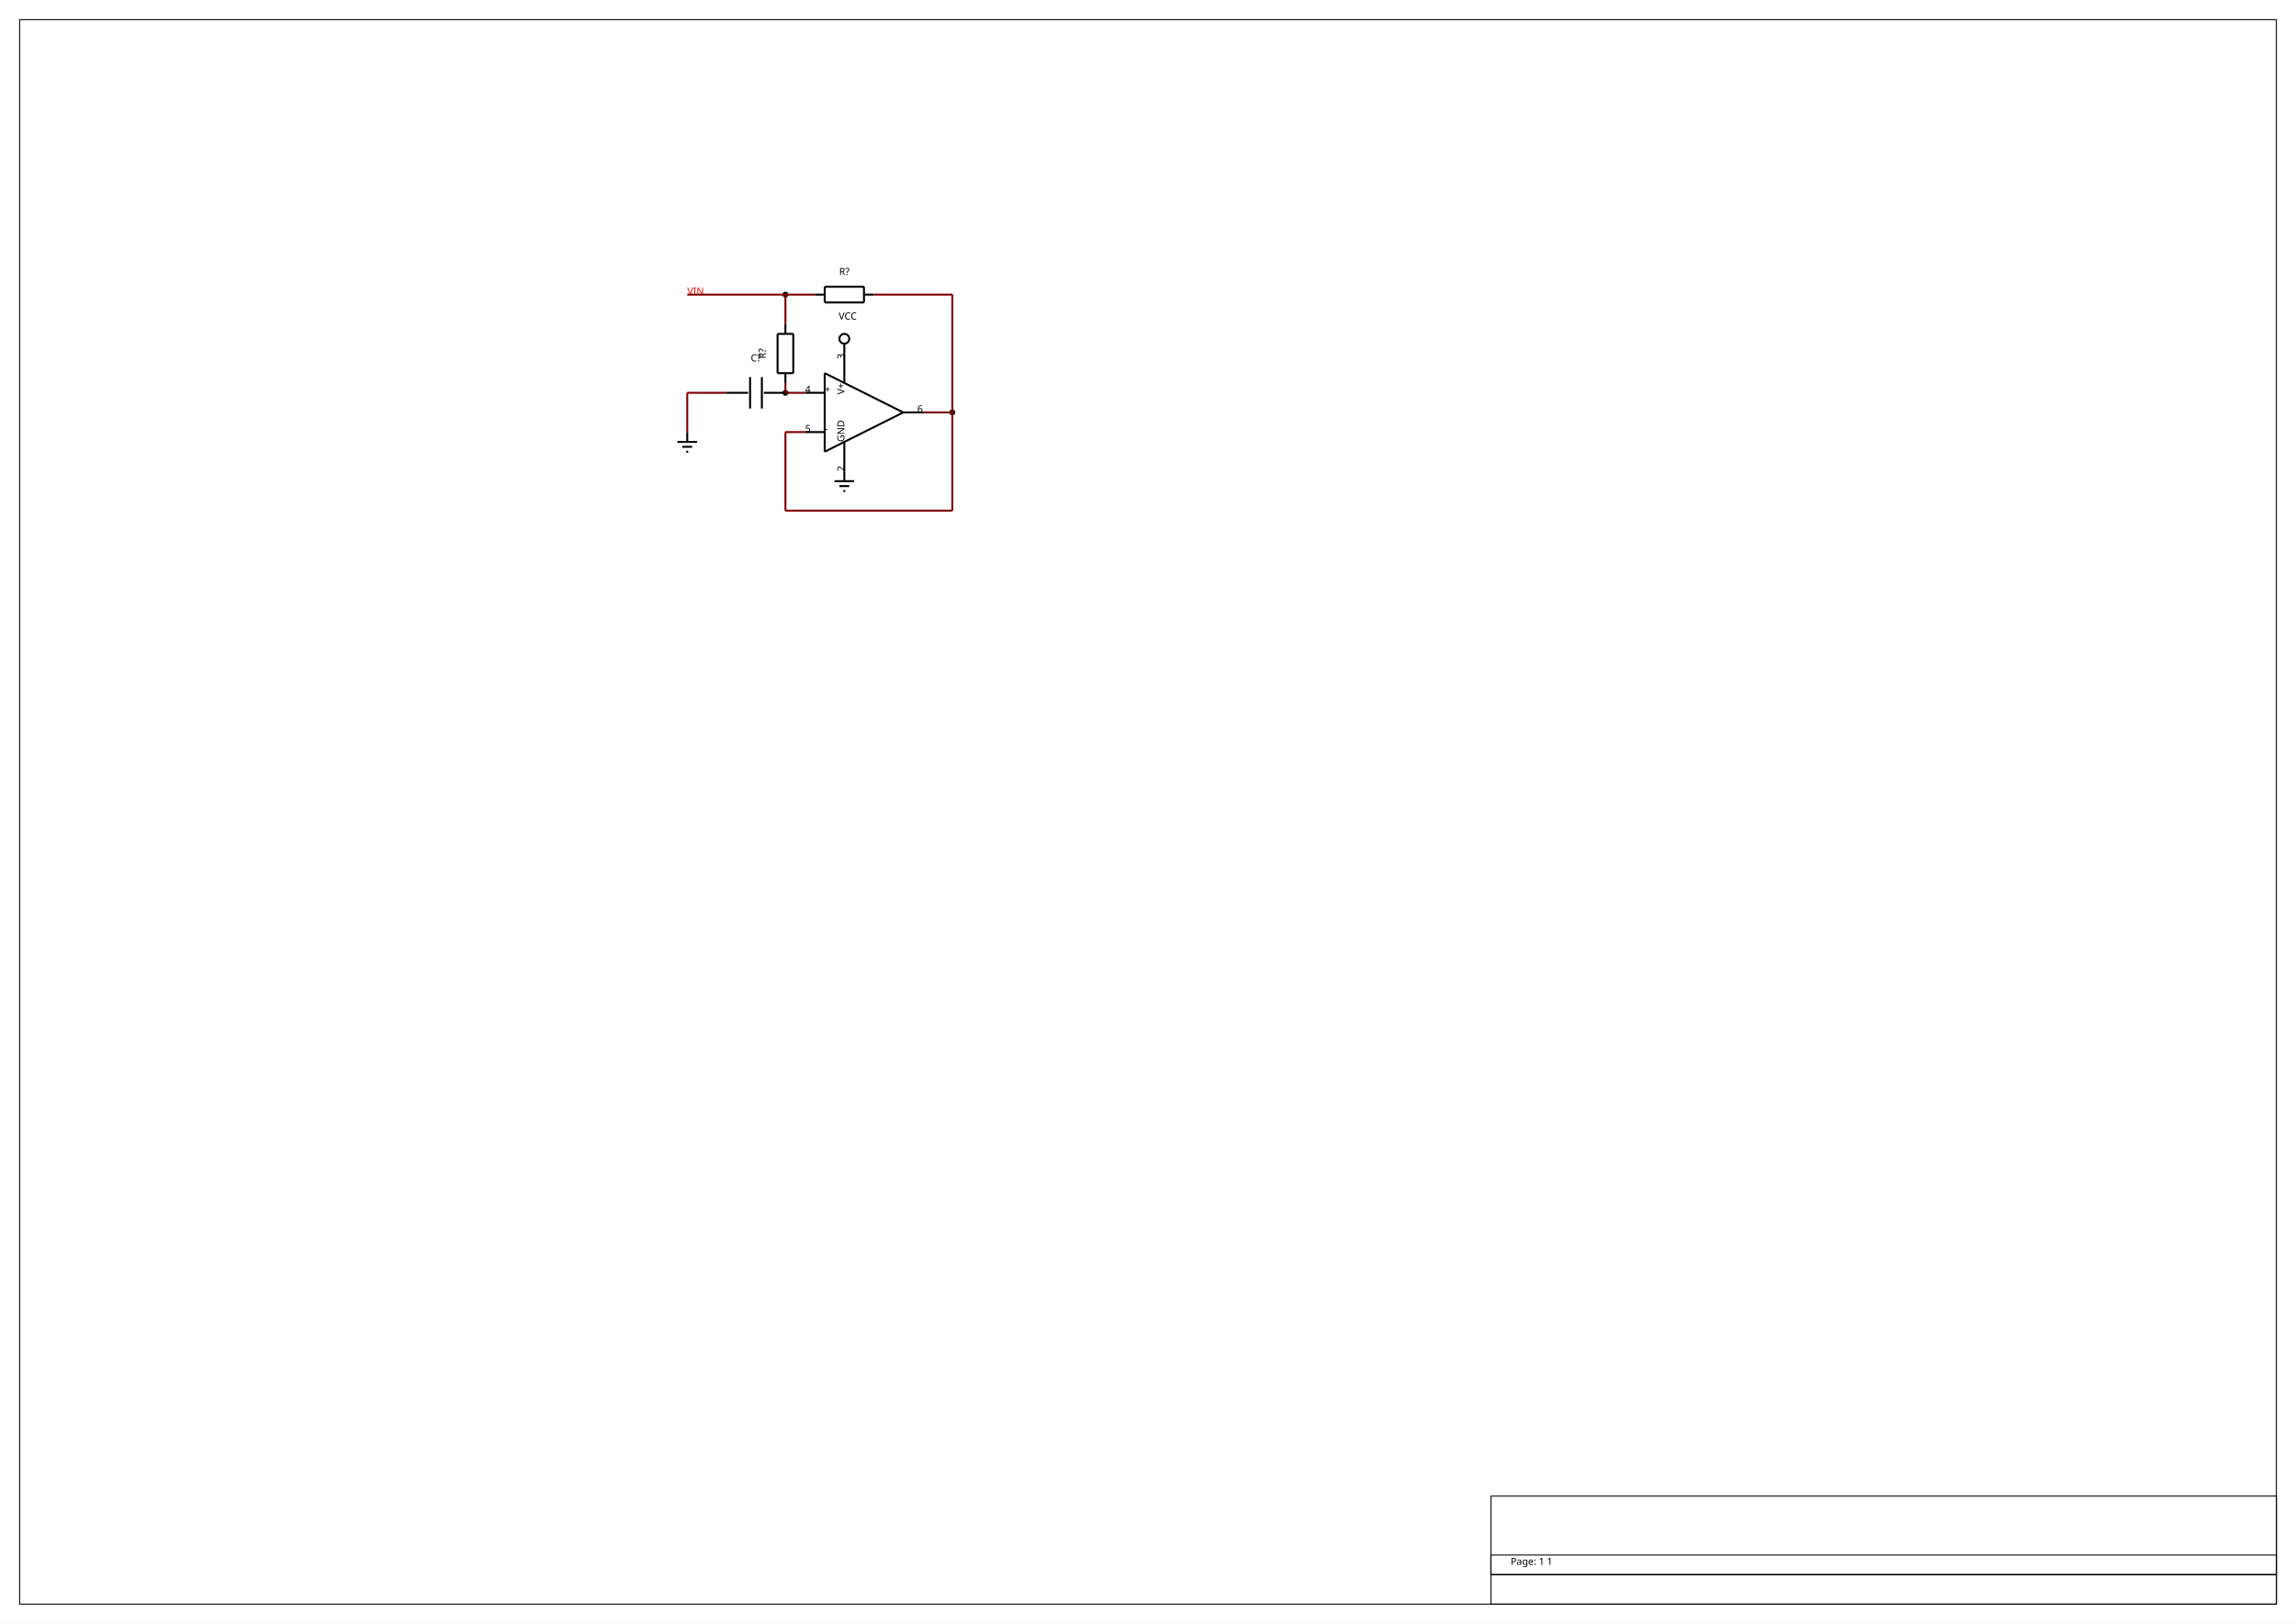
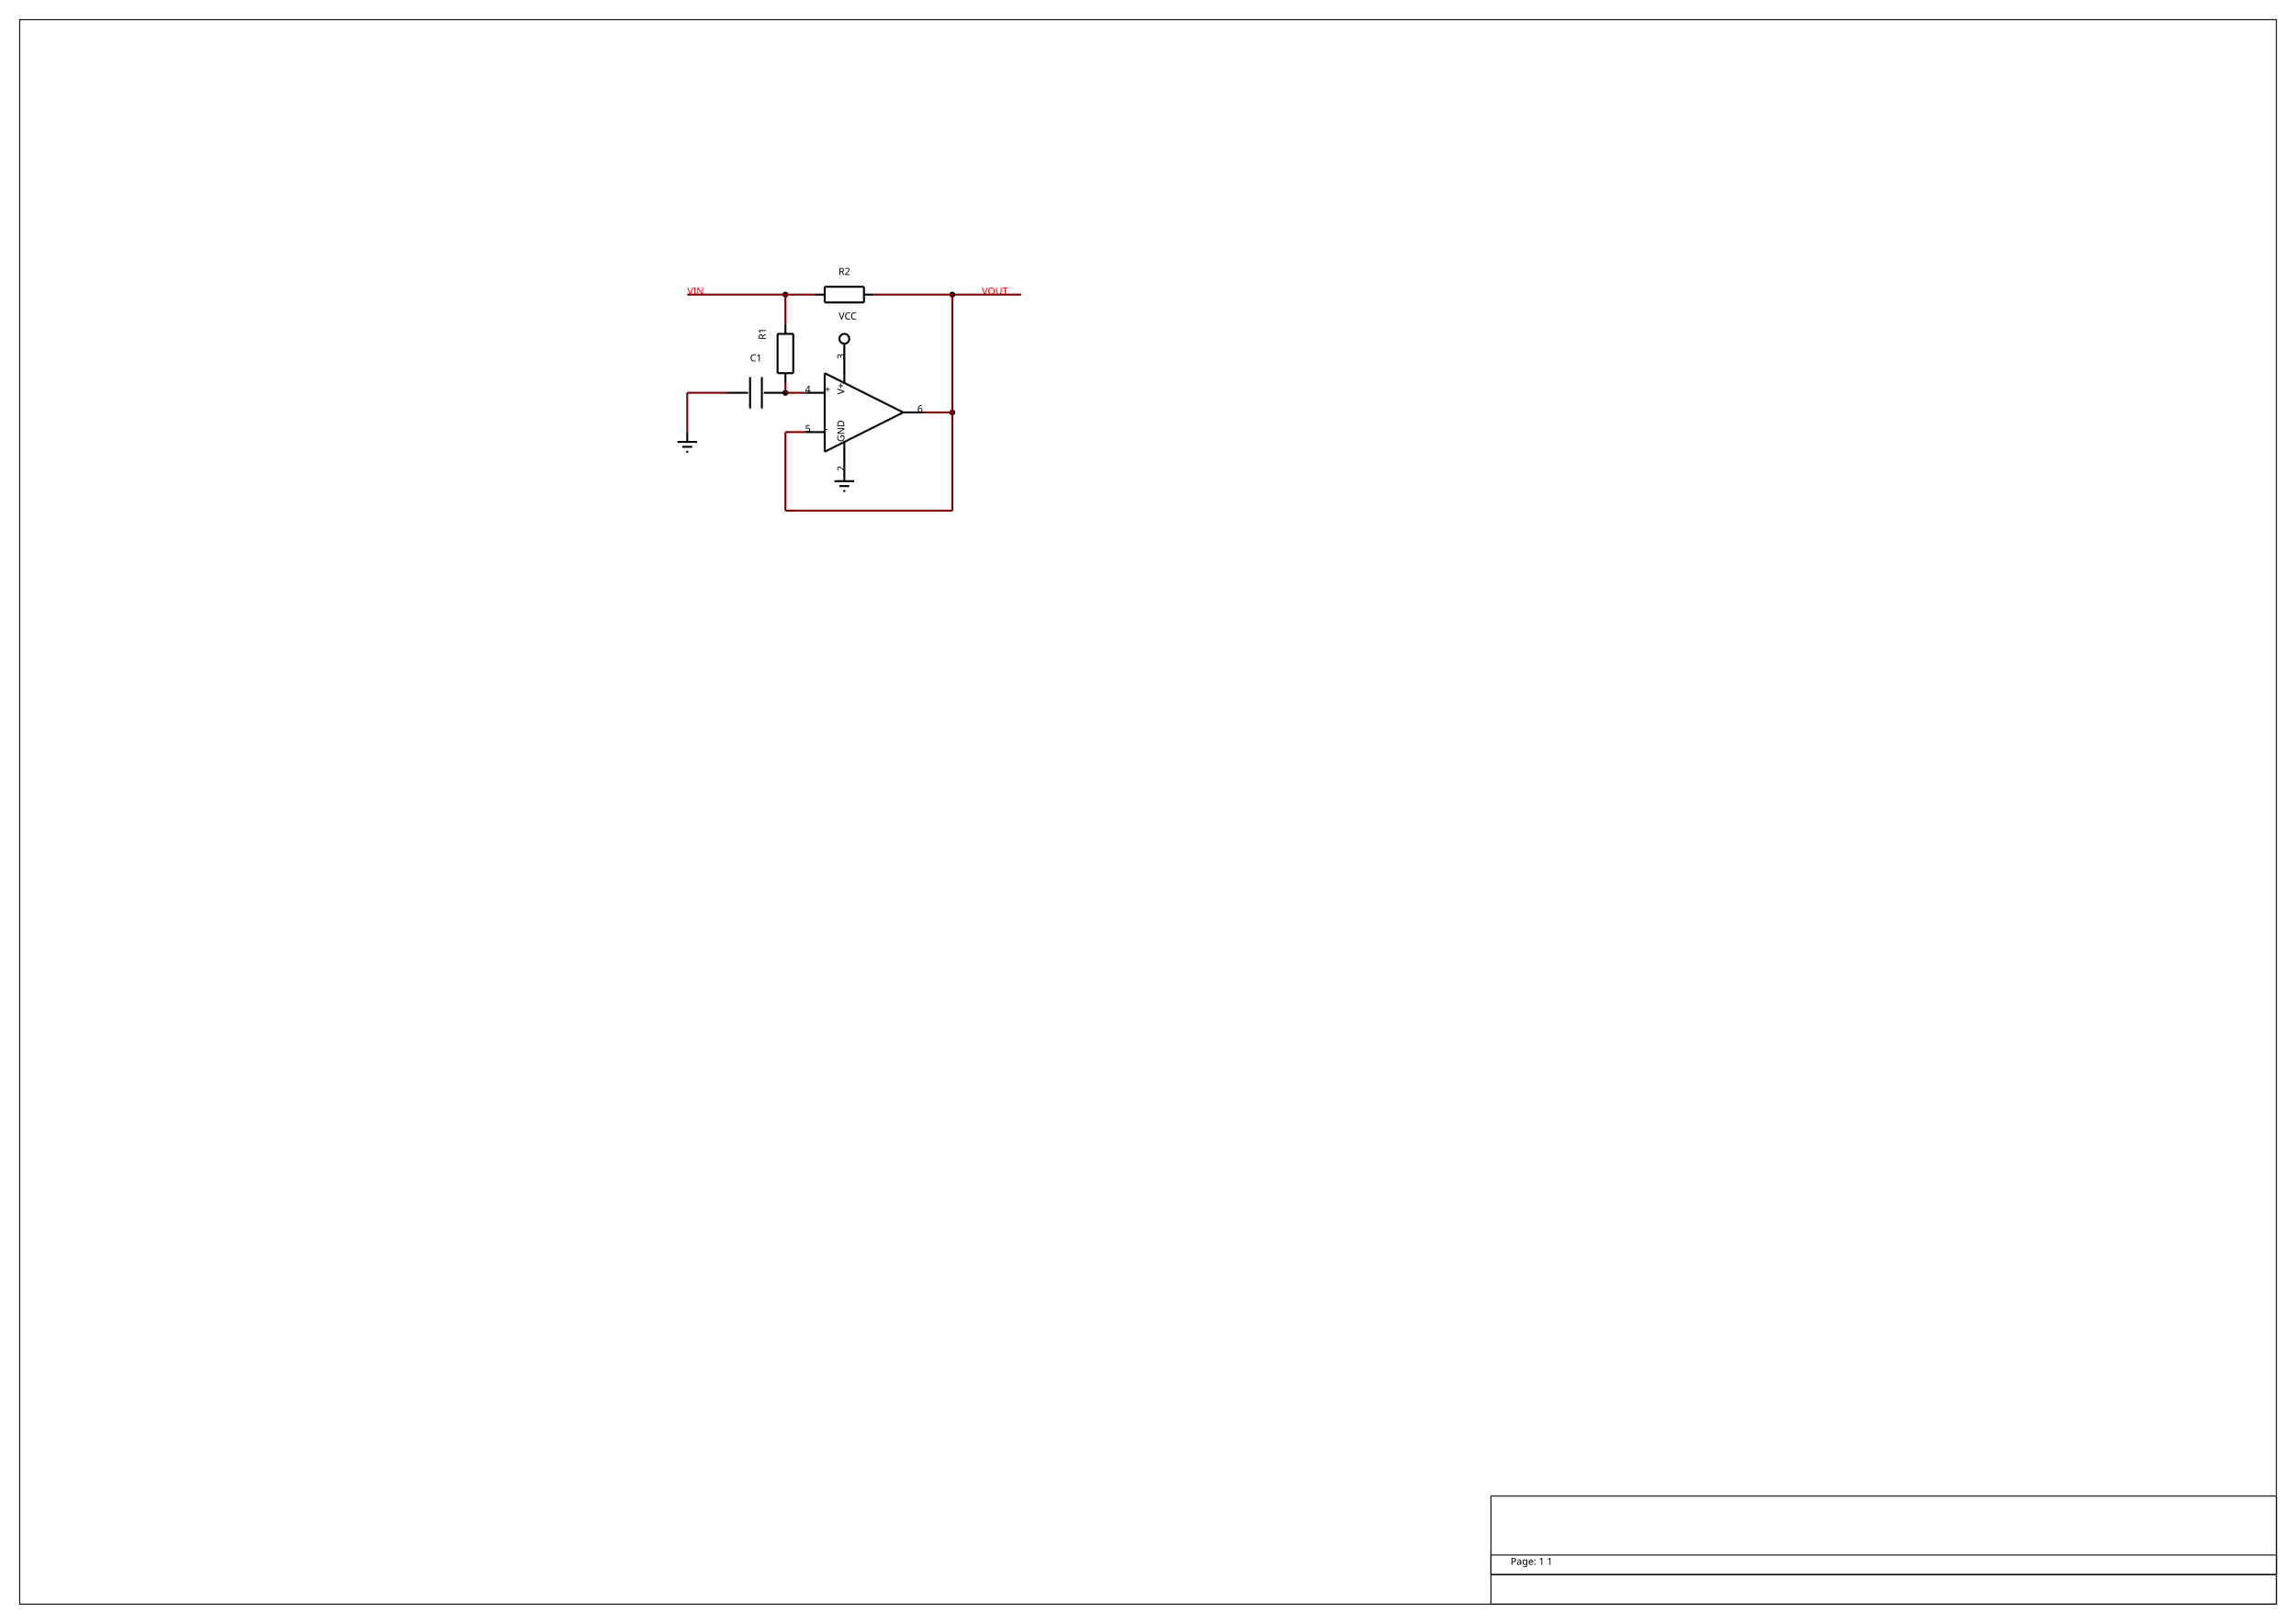
<svg xmlns="http://www.w3.org/2000/svg" width="29.7cm" height="21.001cm" viewBox="0 0 11693 8268" font-family="Verdana, sans-serif" style="stroke-opacity:1;fill-opacity:1;">
  <rect fill="#FFFFFF" width="11693" height="8268" style="stroke-opacity:1.0;fill-opacity:1.0;" />
+   <text x="5000" y="1500" font-size="50" text-anchor="start" transform="rotate(0 5000 1500)" fill="#FF0000">VOUT</text>
+   <polyline points="4850, 1500 5200, 1500" stroke-width="10px" stroke="#800000" />
+   <circle r="10" cx="4850" cy="1500" fill="#000000" stroke-width="10px" stroke="#000000" />
+   <polyline points="4450, 1500 4850, 1500" stroke-width="10px" stroke="#800000" />
  <text x="3500" y="1500" font-size="50" text-anchor="start" transform="rotate(0 3500 1500)" fill="#FF0000">VIN</text>
  <circle r="10" cx="4000" cy="1500" fill="#000000" stroke-width="10px" stroke="#000000" />
  <polyline points="4000, 1500 3500, 1500" stroke-width="10px" stroke="#800000" />
  <polyline points="4150, 1500 4000, 1500" stroke-width="10px" stroke="#800000" />
  <circle r="10" cx="4000" cy="2000" fill="#000000" stroke-width="10px" stroke="#000000" />
  <polyline points="4000, 1950 4000, 2000" stroke-width="10px" stroke="#800000" />
  <polyline points="4000, 1500 4000, 1650" stroke-width="10px" stroke="#800000" />
  <circle r="10" cx="4850" cy="2100" fill="#000000" stroke-width="10px" stroke="#000000" />
  <polyline points="4850, 1500 4850, 2100" stroke-width="10px" stroke="#800000" />
-   <polyline points="4450, 1500 4850, 1500" stroke-width="10px" stroke="#800000" />
-   <text x="4300" y="1400" font-size="50" text-anchor="middle" transform="rotate(0 4300 1400)" fill="#000000">R?</text>
+   <text x="4300" y="1400" font-size="50" text-anchor="middle" transform="rotate(0 4300 1400)" fill="#000000">R2</text>
  <polyline points="4400, 1500 4450, 1500" stroke-width="10px" stroke="#000000" />
  <polyline points="4200, 1500 4150, 1500" stroke-width="10px" stroke="#000000" />
  <polyline points="4400, 1460 4400, 1540" stroke-width="10px" stroke="#000000" />
  <polyline points="4200, 1460 4400, 1460" stroke-width="10px" stroke="#000000" />
  <polyline points="4200, 1540 4200, 1460" stroke-width="10px" stroke="#000000" />
  <polyline points="4400, 1540 4200, 1540" stroke-width="10px" stroke="#000000" />
  <polyline points="4000, 2000 4100, 2000" stroke-width="10px" stroke="#800000" />
  <polyline points="3500, 2200 3500, 2000" stroke-width="10px" stroke="#800000" />
  <polyline points="3550, 2250 3450, 2250" stroke-width="10px" stroke="#000000" />
  <polyline points="3500, 2250 3500, 2200" stroke-width="10px" stroke="#000000" />
  <polyline points="3495, 2300 3505, 2300" stroke-width="10px" stroke="#000000" />
  <polyline points="3475, 2275 3525, 2275" stroke-width="10px" stroke="#000000" />
  <polyline points="4000, 2200 4100, 2200" stroke-width="10px" stroke="#800000" />
  <polyline points="4000, 2600 4000, 2200" stroke-width="10px" stroke="#800000" />
  <polyline points="3500, 2000 3700, 2000" stroke-width="10px" stroke="#800000" />
-   <text x="3850" y="1840" font-size="50" text-anchor="middle" transform="rotate(0 3850 1840)" fill="#000000">C?</text>
+   <text x="3850" y="1840" font-size="50" text-anchor="middle" transform="rotate(0 3850 1840)" fill="#000000">C1</text>
  <polyline points="3810, 2000 3700, 2000" stroke-width="10px" stroke="#000000" />
  <polyline points="3890, 2000 4000, 2000" stroke-width="10px" stroke="#000000" />
  <polyline points="3880, 1920 3880, 2080" stroke-width="10px" stroke="#000000" />
  <polyline points="3820, 1920 3820, 2080" stroke-width="10px" stroke="#000000" />
-   <text x="3900" y="1800" font-size="50" text-anchor="middle" transform="rotate(-90 3900 1800)" fill="#000000">R?</text>
+   <text x="3900" y="1700" font-size="50" text-anchor="middle" transform="rotate(-90 3900 1700)" fill="#000000">R1</text>
  <polyline points="4000, 1700 4000, 1650" stroke-width="10px" stroke="#000000" />
  <polyline points="4000, 1900 4000, 1950" stroke-width="10px" stroke="#000000" />
  <polyline points="3960, 1700 4040, 1700" stroke-width="10px" stroke="#000000" />
  <polyline points="3960, 1900 3960, 1700" stroke-width="10px" stroke="#000000" />
  <polyline points="4040, 1900 3960, 1900" stroke-width="10px" stroke="#000000" />
  <polyline points="4040, 1700 4040, 1900" stroke-width="10px" stroke="#000000" />
  <text x="4317" y="1627" font-size="50" text-anchor="middle" transform="rotate(0 4317 1627)" fill="#000000">VCC</text>
  <polyline points="4300, 1800 4300, 1750" stroke-width="10px" stroke="#000000" />
  <circle r="25" cx="4300" cy="1725" fill="none" stroke-width="10px" stroke="#000000" />
  <polyline points="4850, 2600 4850, 2100" stroke-width="10px" stroke="#800000" />
  <polyline points="4000, 2600 4850, 2600" stroke-width="10px" stroke="#800000" />
  <text x="4700" y="2100" font-size="50" text-anchor="end" transform="rotate(0 4700 2100)" fill="#000000">6</text>
  <polyline points="4600, 2100 4700, 2100" stroke-width="10px" stroke="#000000" />
  <text x="4100" y="2200" font-size="50" text-anchor="start" transform="rotate(0 4100 2200)" fill="#000000">5</text>
  <text x="4200" y="2200" font-size="50" text-anchor="start" transform="rotate(0 4200 2200)" fill="#000000">-</text>
  <polyline points="4200, 2200 4100, 2200" stroke-width="10px" stroke="#000000" />
  <text x="4100" y="2000" font-size="50" text-anchor="start" transform="rotate(0 4100 2000)" fill="#000000">4</text>
  <text x="4200" y="2000" font-size="50" text-anchor="start" transform="rotate(0 4200 2000)" fill="#000000">+</text>
  <polyline points="4200, 2000 4100, 2000" stroke-width="10px" stroke="#000000" />
  <text x="4300" y="1800" font-size="50" text-anchor="end" transform="rotate(-90 4300 1800)" fill="#000000">3</text>
  <text x="4300" y="1950" font-size="50" text-anchor="end" transform="rotate(-90 4300 1950)" fill="#000000">V+</text>
  <polyline points="4300, 1950 4300, 1800" stroke-width="10px" stroke="#000000" />
  <text x="4300" y="2400" font-size="50" text-anchor="start" transform="rotate(-90 4300 2400)" fill="#000000">2</text>
  <text x="4300" y="2250" font-size="50" text-anchor="start" transform="rotate(-90 4300 2250)" fill="#000000">GND</text>
  <polyline points="4300, 2250 4300, 2400" stroke-width="10px" stroke="#000000" />
  <polyline points="4200, 2300 4600, 2100" stroke-width="10px" stroke="#000000" />
  <polyline points="4200, 1900 4200, 2300" stroke-width="10px" stroke="#000000" />
  <polyline points="4600, 2100 4200, 1900" stroke-width="10px" stroke="#000000" />
  <polyline points="4700, 2100 4850, 2100" stroke-width="10px" stroke="#800000" />
  <polyline points="4350, 2450 4250, 2450" stroke-width="10px" stroke="#000000" />
  <polyline points="4300, 2450 4300, 2400" stroke-width="10px" stroke="#000000" />
  <polyline points="4295, 2500 4305, 2500" stroke-width="10px" stroke="#000000" />
  <polyline points="4275, 2475 4325, 2475" stroke-width="10px" stroke="#000000" />
  <text x="7693" y="7968" font-size="50" text-anchor="start" transform="rotate(0 7693 7968)" fill="#000000">Page: 1 1</text>
  <rect x="7593" y="7618" width="4000" height="400" fill="none" stroke-width="5px" stroke="#000000" />
  <rect x="7593" y="7918" width="4000" height="100" fill="none" stroke-width="5px" stroke="#000000" />
  <rect x="7593" y="8018" width="4000" height="150" fill="none" stroke-width="5px" stroke="#000000" />
  <rect x="100" y="100" width="11493" height="8068" fill="none" stroke-width="5px" stroke="#000000" />
</svg>
